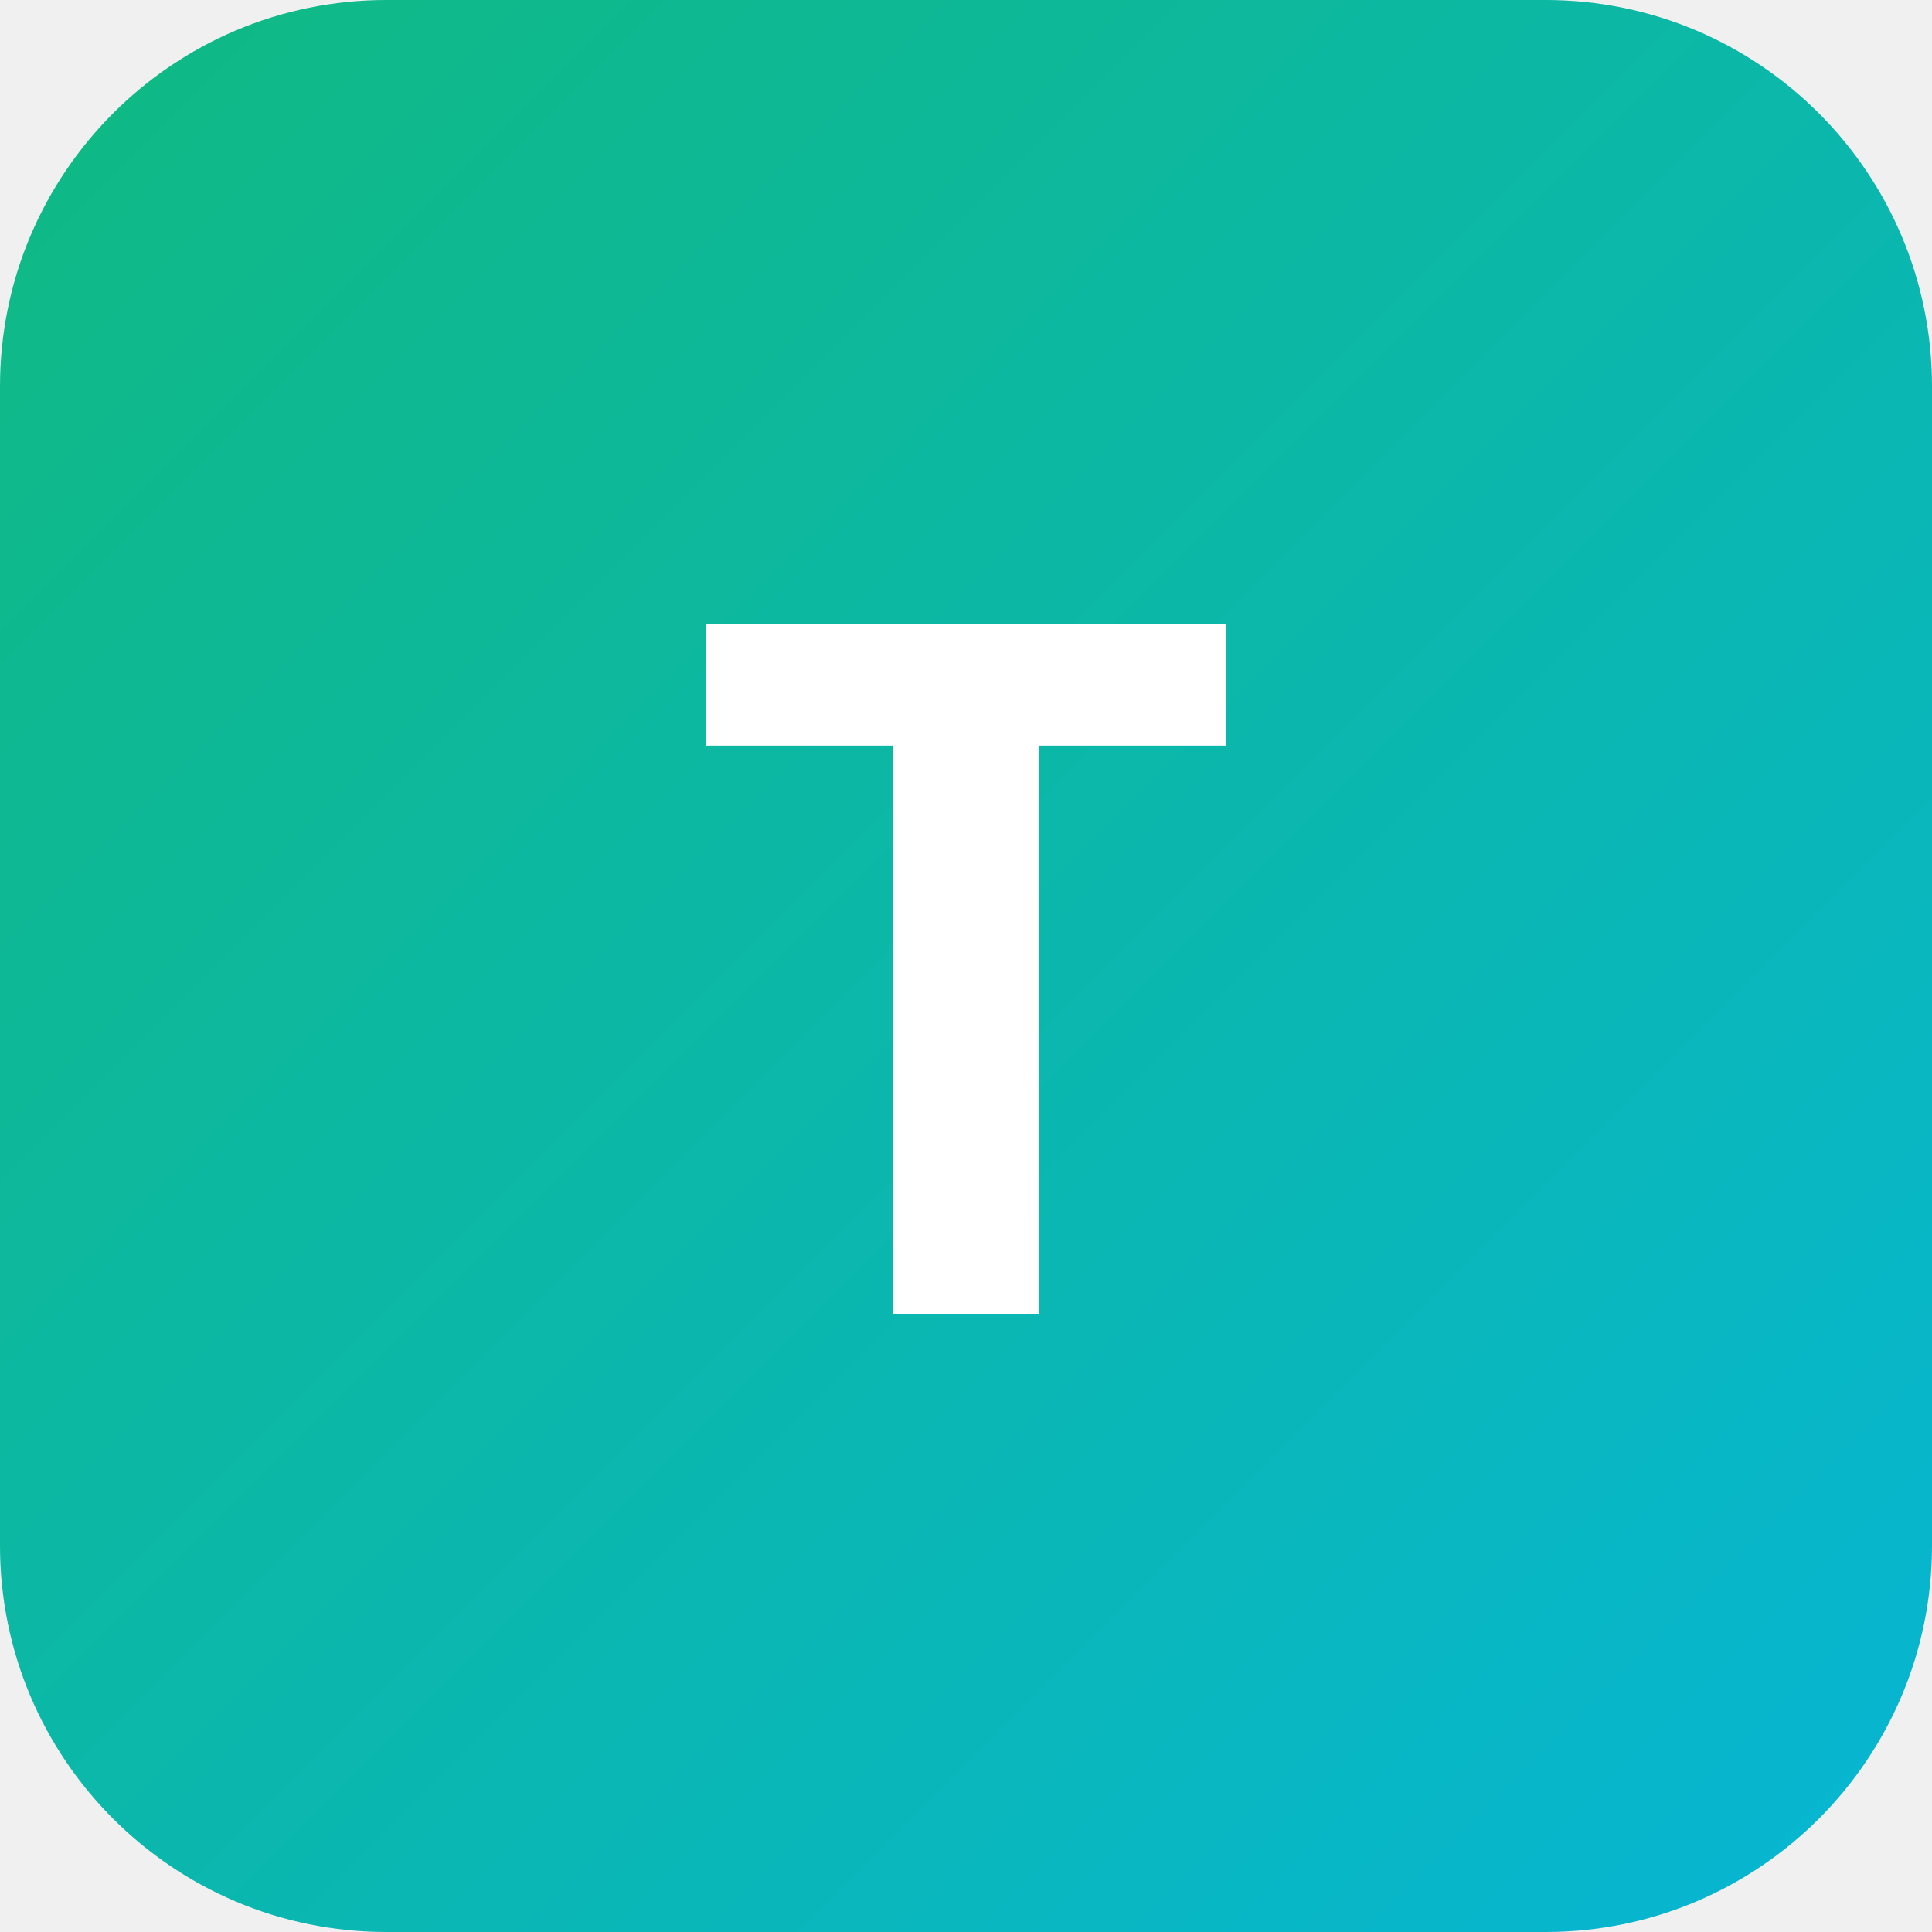
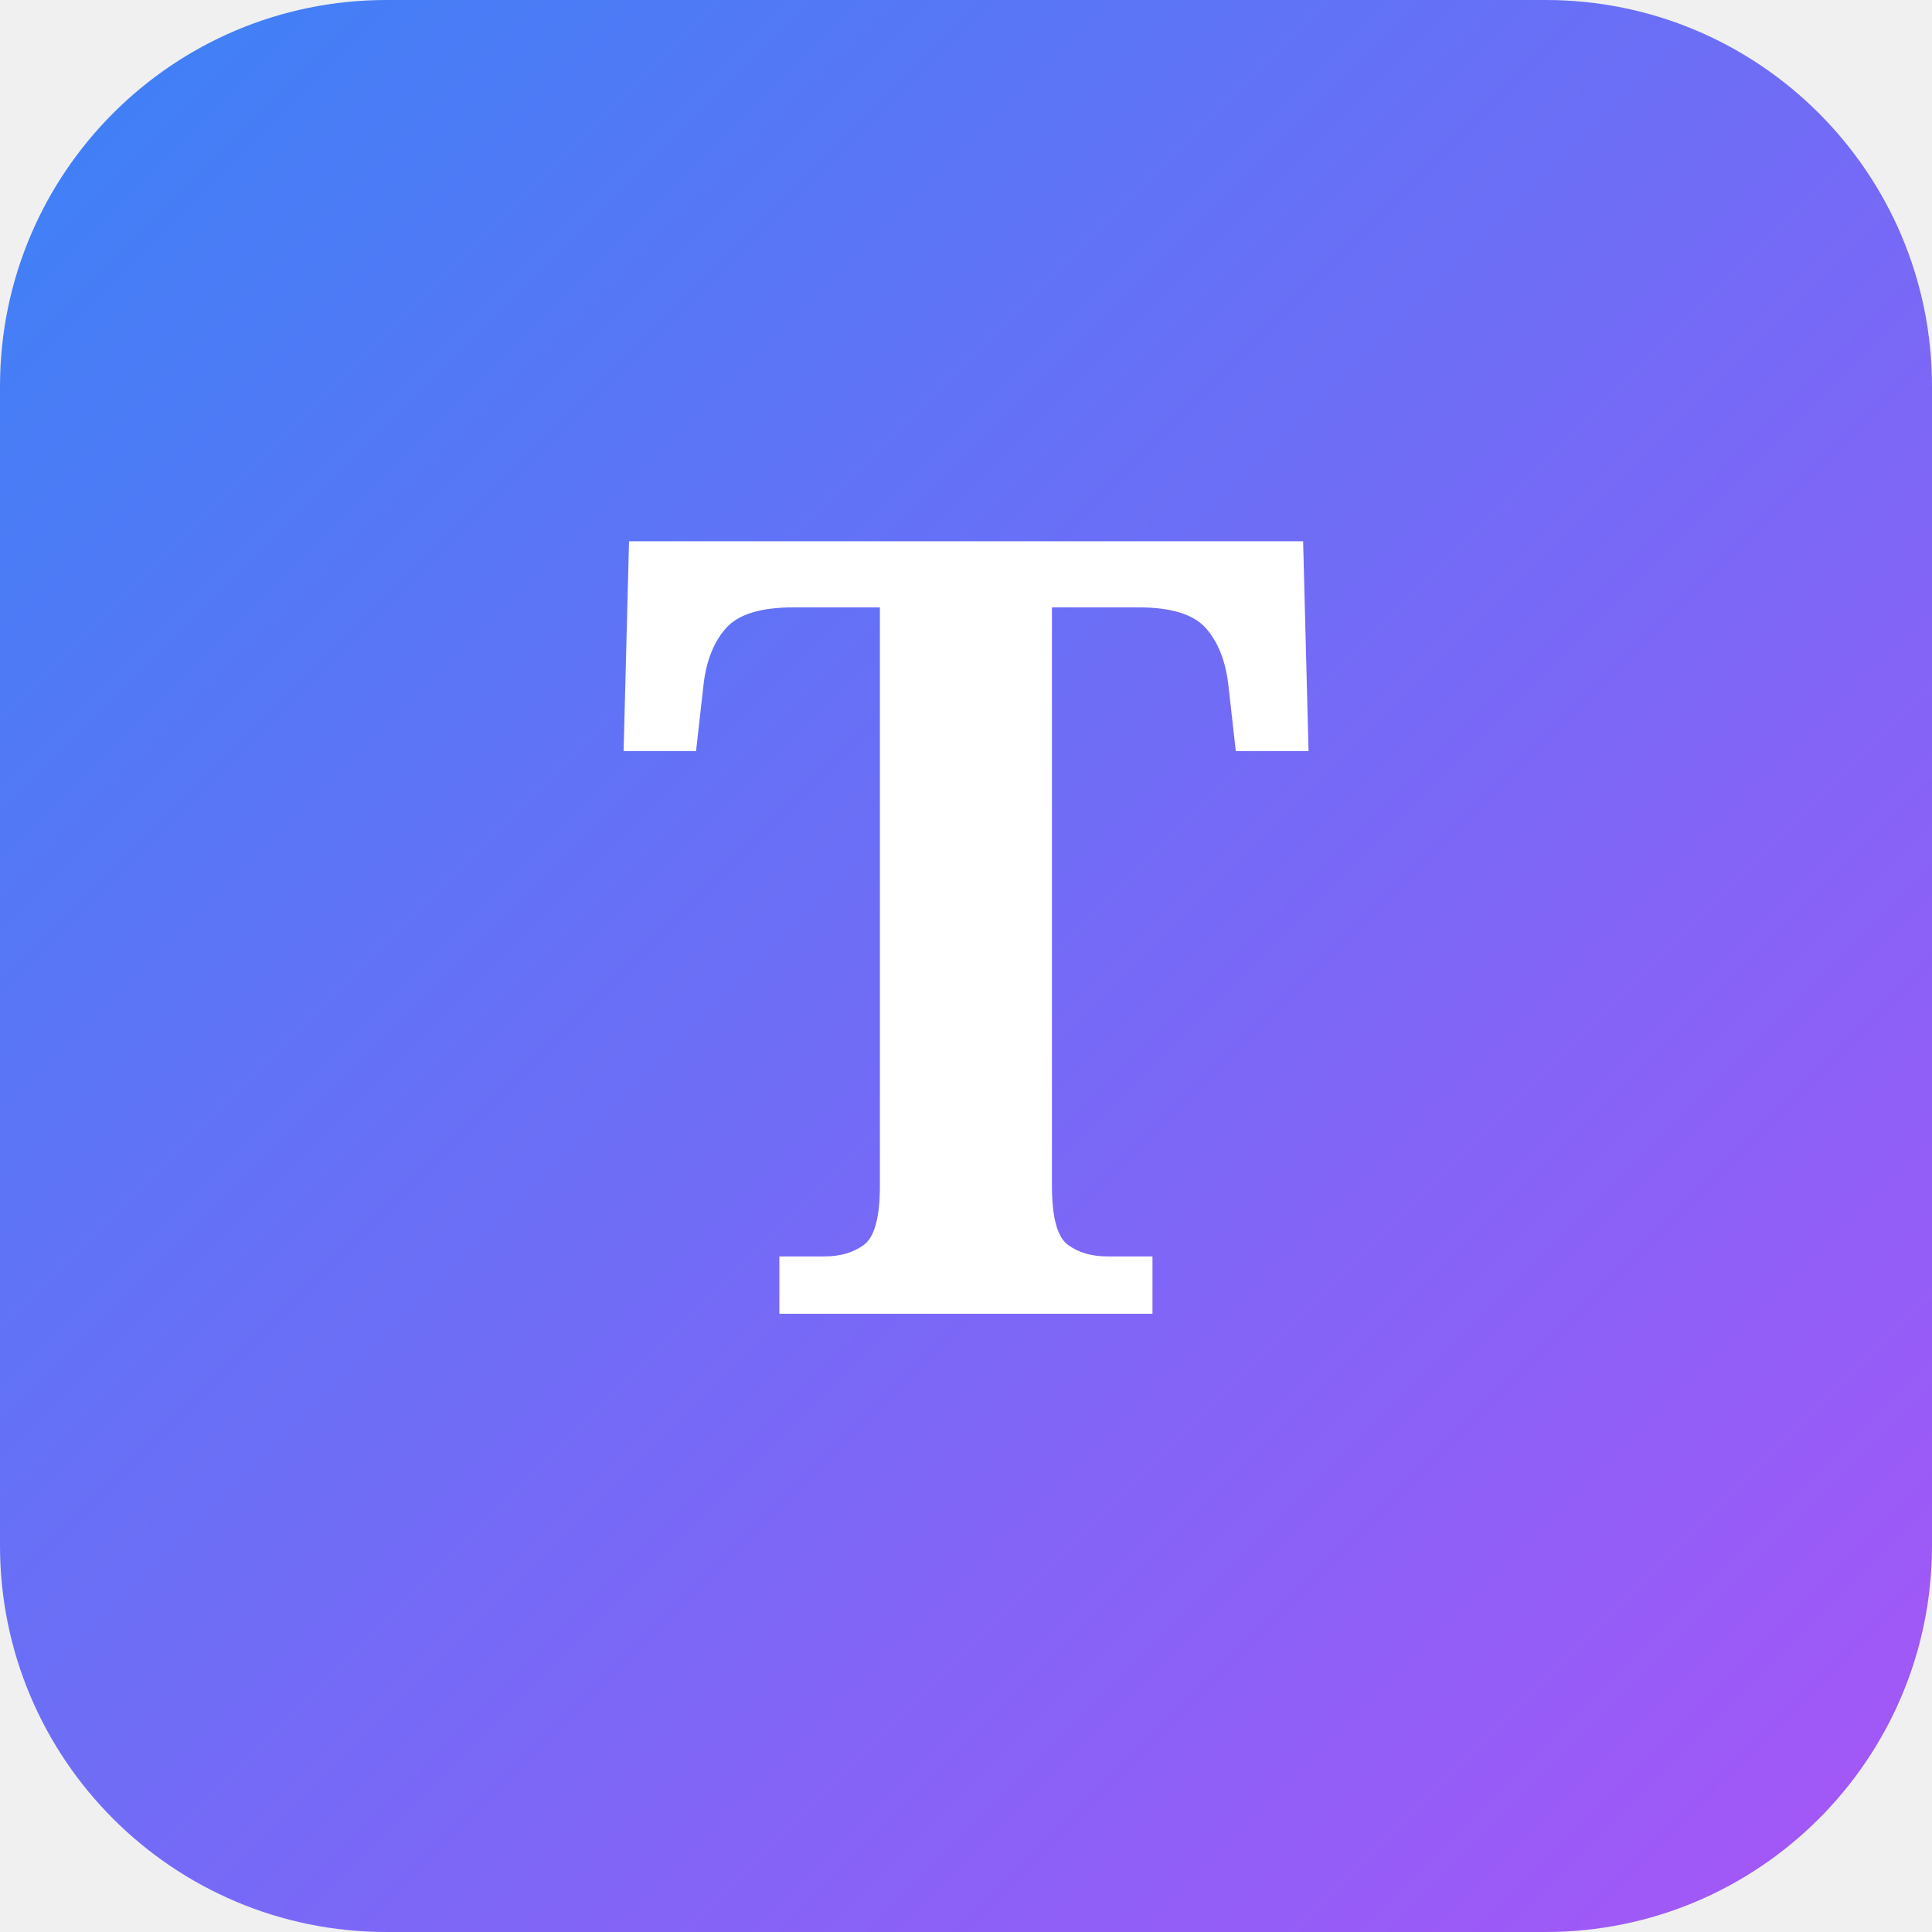
<svg xmlns="http://www.w3.org/2000/svg" viewBox="0 0 100 100">
  <defs>
    <linearGradient id="g" x1="0%" y1="0%" x2="100%" y2="100%">
-       <stop offset="0%" style="stop-color:#10b981" />
-       <stop offset="100%" style="stop-color:#06b6d4" />
+       <stop offset="0%" style="stop-color:#3b82f6" />
+       <stop offset="100%" style="stop-color:#a855f7" />
    </linearGradient>
  </defs>
  <rect width="100" height="100" rx="20" fill="url(#g)" />
-   <text x="50" y="68" font-family="system-ui" font-size="50" font-weight="bold" fill="white" text-anchor="middle">T</text>
+   <text x="50" y="68" font-family="Georgia, serif" font-size="56" font-weight="bold" fill="white" text-anchor="middle">T</text>
</svg>
